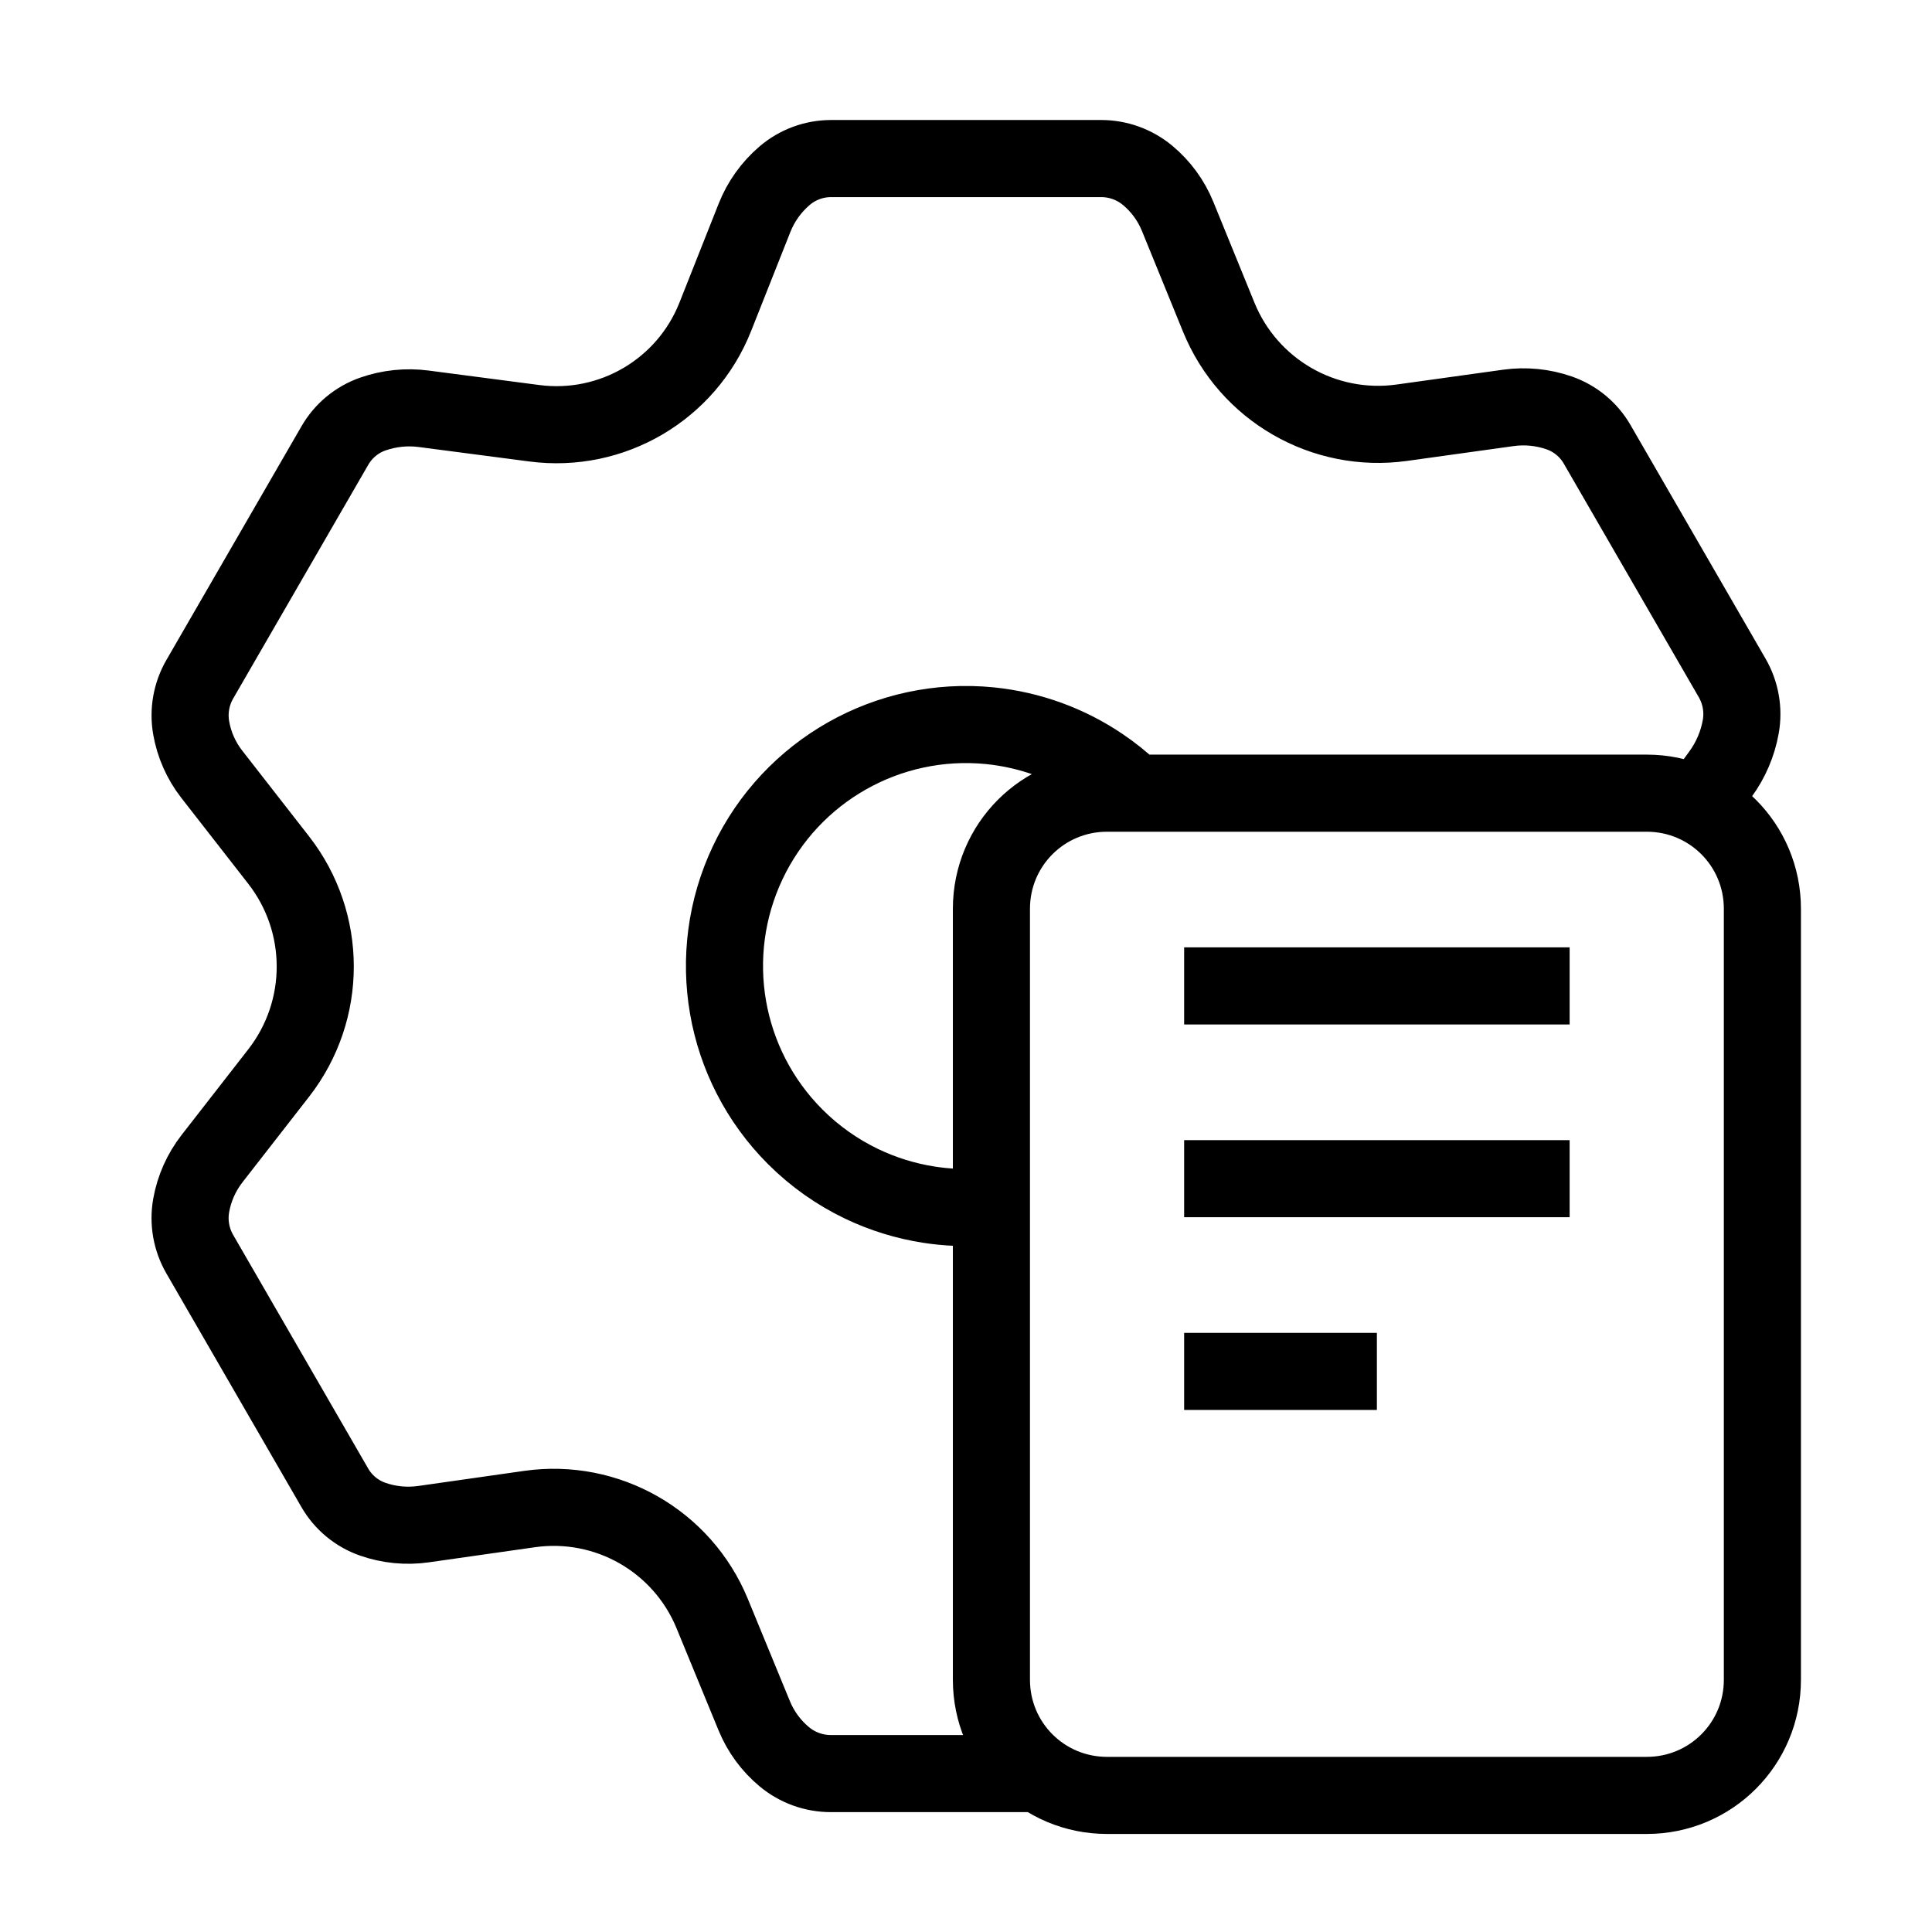
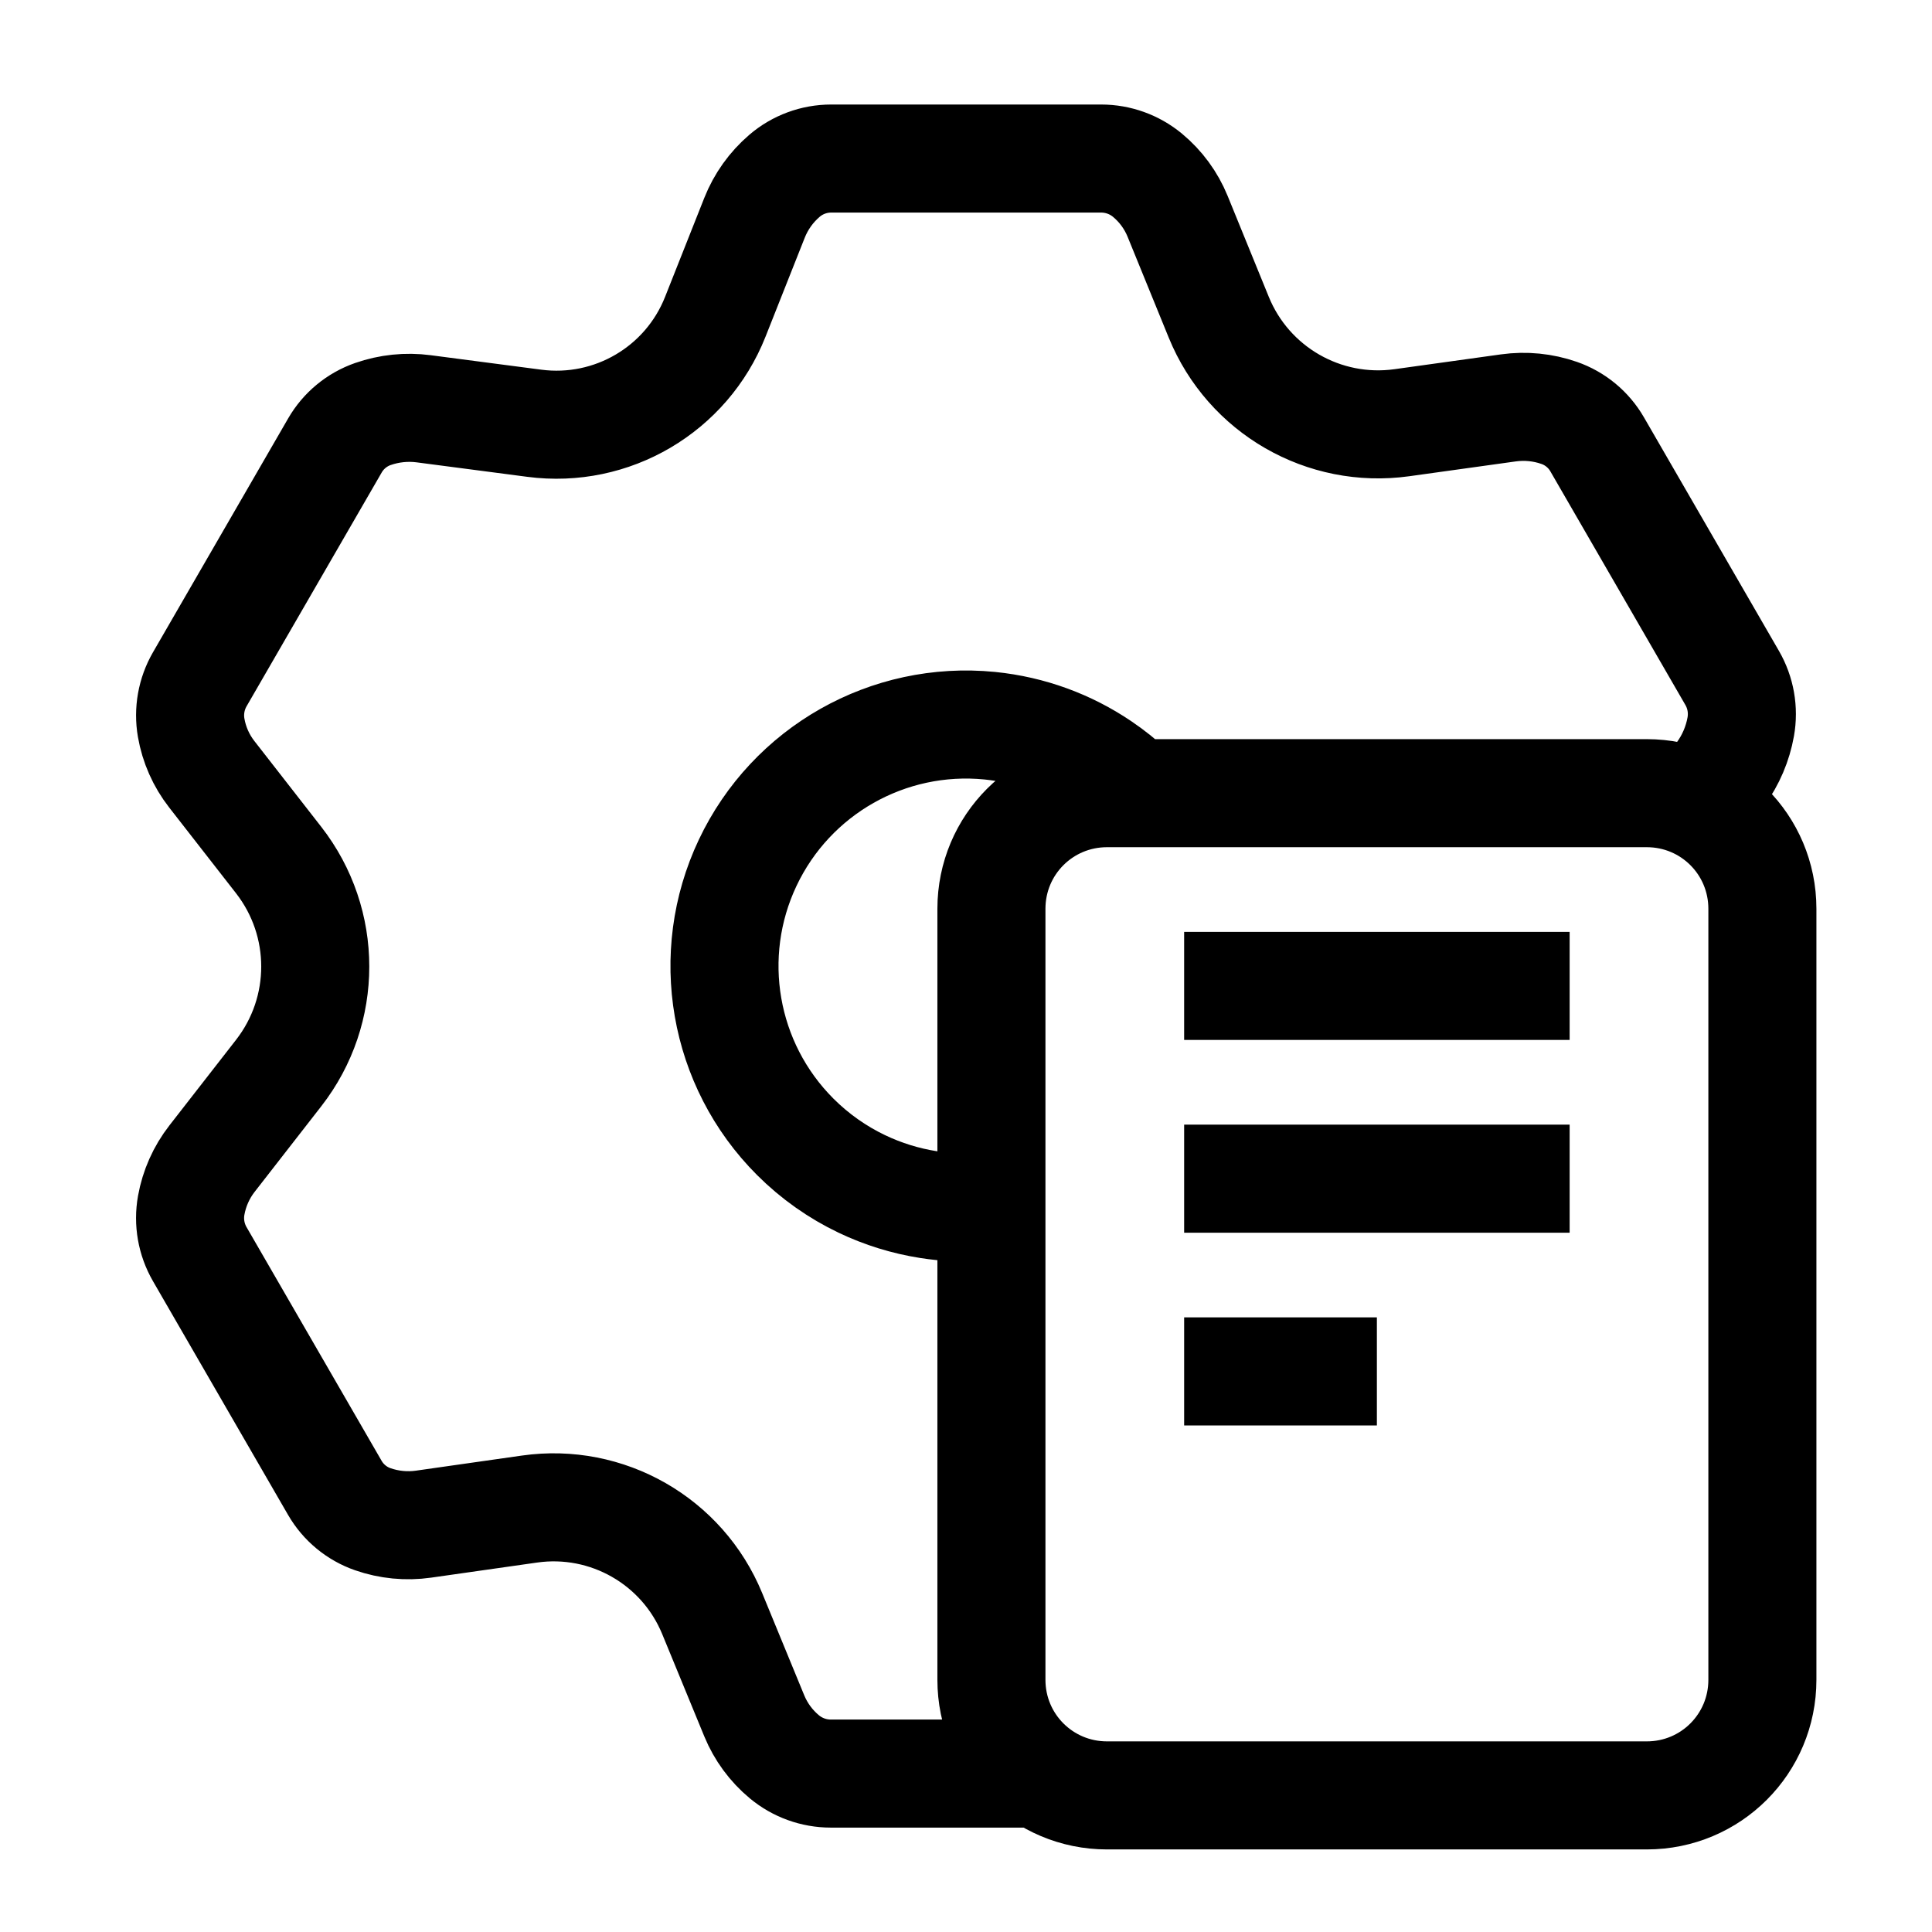
<svg xmlns="http://www.w3.org/2000/svg" width="512px" height="512px" version="1.1" viewBox="0 0 512 512">
-   <path d="m313.81 261.28h102.16m-102.16 51.079h102.16m-102.16 51.079h51.079m-71.505-153.24h143.02c16.979 0 30.647 13.669 30.647 30.647v204.31c0 16.979-13.669 30.647-30.647 30.647h-143.02c-16.979 0-30.647-13.669-30.647-30.647v-204.31c0-16.979 13.669-30.647 30.647-30.647zm7.159-0.089c-0.428-0.415-0.861-0.824-1.3-1.227-0.449-0.412-0.904-0.818-1.365-1.218-1.29-1.118-2.625-2.186-4.002-3.2-0.696-0.513-1.404-1.012-2.121-1.496-8.565-5.787-18.611-9.559-29.469-10.65-26.906-2.657-52.579 11.88-64.142 36.319s-6.521 53.508 12.597 72.626c5.232 5.232 11.209 9.41 17.633 12.482 5.626 2.691 11.595 4.532 17.706 5.491 1.189 0.187 2.384 0.34 3.583 0.459 1.349 0.134 2.703 0.226 4.06 0.275 0.822 0.029 1.646 0.043 2.47 0.041 0.793-2e-3 1.586-0.019 2.379-0.051 0.84-0.034 1.681-0.084 2.521-0.151 0.549-0.044 1.097-0.095 1.645-0.152m13.99 150.36h-56.559c-4.489 0-8.836-1.569-12.29-4.435-3.51-2.912-6.252-6.64-7.988-10.858l-11.16-27.124c-7.905-19.214-27.84-30.614-48.408-27.684l-28.081 4c-4.526 0.645-9.141 0.196-13.458-1.309-4.239-1.477-7.806-4.428-10.052-8.314l-35.794-61.93c-2.257-3.905-3.061-8.481-2.269-12.921 0.805-4.515 2.697-8.766 5.515-12.385l17.678-22.709c12.917-16.593 12.91-39.84-0.017-56.425l-17.733-22.751c-2.802-3.595-4.675-7.824-5.453-12.315-0.766-4.419 0.044-8.967 2.289-12.85l35.814-61.964c2.247-3.887 5.814-6.84 10.052-8.32 4.32-1.509 8.933-1.986 13.47-1.392l29.325 3.837c20.555 2.689 40.31-8.93 47.946-28.203l10.395-26.234c1.703-4.298 4.425-8.117 7.933-11.128 3.446-2.958 7.837-4.585 12.378-4.585h71.556c4.489 0 8.836 1.569 12.29 4.435 3.509 2.912 6.246 6.644 7.968 10.866l10.909 26.752c7.877 19.318 27.857 30.829 48.52 27.954l28.237-3.929c4.529-0.63 9.143-0.174 13.461 1.331 4.239 1.477 7.806 4.428 10.052 8.314l35.794 61.93c2.257 3.905 3.061 8.481 2.269 12.921-0.806 4.524-2.632 8.805-5.339 12.518l-4.043 5.546-1.892 2.595" fill="none" stroke="#000" stroke-linejoin="round" stroke-width="20.432" />
+   <path d="m313.81 261.28h102.16m-102.16 51.079h102.16m-102.16 51.079h51.079m-71.505-153.24h143.02c16.979 0 30.647 13.669 30.647 30.647v204.31c0 16.979-13.669 30.647-30.647 30.647h-143.02c-16.979 0-30.647-13.669-30.647-30.647v-204.31c0-16.979 13.669-30.647 30.647-30.647zm7.159-0.089c-0.428-0.415-0.861-0.824-1.3-1.227-0.449-0.412-0.904-0.818-1.365-1.218-1.29-1.118-2.625-2.186-4.002-3.2-0.696-0.513-1.404-1.012-2.121-1.496-8.565-5.787-18.611-9.559-29.469-10.65-26.906-2.657-52.579 11.88-64.142 36.319s-6.521 53.508 12.597 72.626c5.232 5.232 11.209 9.41 17.633 12.482 5.626 2.691 11.595 4.532 17.706 5.491 1.189 0.187 2.384 0.34 3.583 0.459 1.349 0.134 2.703 0.226 4.06 0.275 0.822 0.029 1.646 0.043 2.47 0.041 0.793-2e-3 1.586-0.019 2.379-0.051 0.84-0.034 1.681-0.084 2.521-0.151 0.549-0.044 1.097-0.095 1.645-0.152m13.99 150.36h-56.559c-4.489 0-8.836-1.569-12.29-4.435-3.51-2.912-6.252-6.64-7.988-10.858l-11.16-27.124c-7.905-19.214-27.84-30.614-48.408-27.684l-28.081 4c-4.526 0.645-9.141 0.196-13.458-1.309-4.239-1.477-7.806-4.428-10.052-8.314l-35.794-61.93c-2.257-3.905-3.061-8.481-2.269-12.921 0.805-4.515 2.697-8.766 5.515-12.385l17.678-22.709c12.917-16.593 12.91-39.84-0.017-56.425l-17.733-22.751c-2.802-3.595-4.675-7.824-5.453-12.315-0.766-4.419 0.044-8.967 2.289-12.85l35.814-61.964c2.247-3.887 5.814-6.84 10.052-8.32 4.32-1.509 8.933-1.986 13.47-1.392l29.325 3.837c20.555 2.689 40.31-8.93 47.946-28.203l10.395-26.234c1.703-4.298 4.425-8.117 7.933-11.128 3.446-2.958 7.837-4.585 12.378-4.585h71.556c4.489 0 8.836 1.569 12.29 4.435 3.509 2.912 6.246 6.644 7.968 10.866l10.909 26.752c7.877 19.318 27.857 30.829 48.52 27.954l28.237-3.929c4.529-0.63 9.143-0.174 13.461 1.331 4.239 1.477 7.806 4.428 10.052 8.314l35.794 61.93c2.257 3.905 3.061 8.481 2.269 12.921-0.806 4.524-2.632 8.805-5.339 12.518l-4.043 5.546-1.892 2.595" fill="none" stroke="currentColor" stroke-linejoin="round" stroke-width="28.636" />
</svg>
